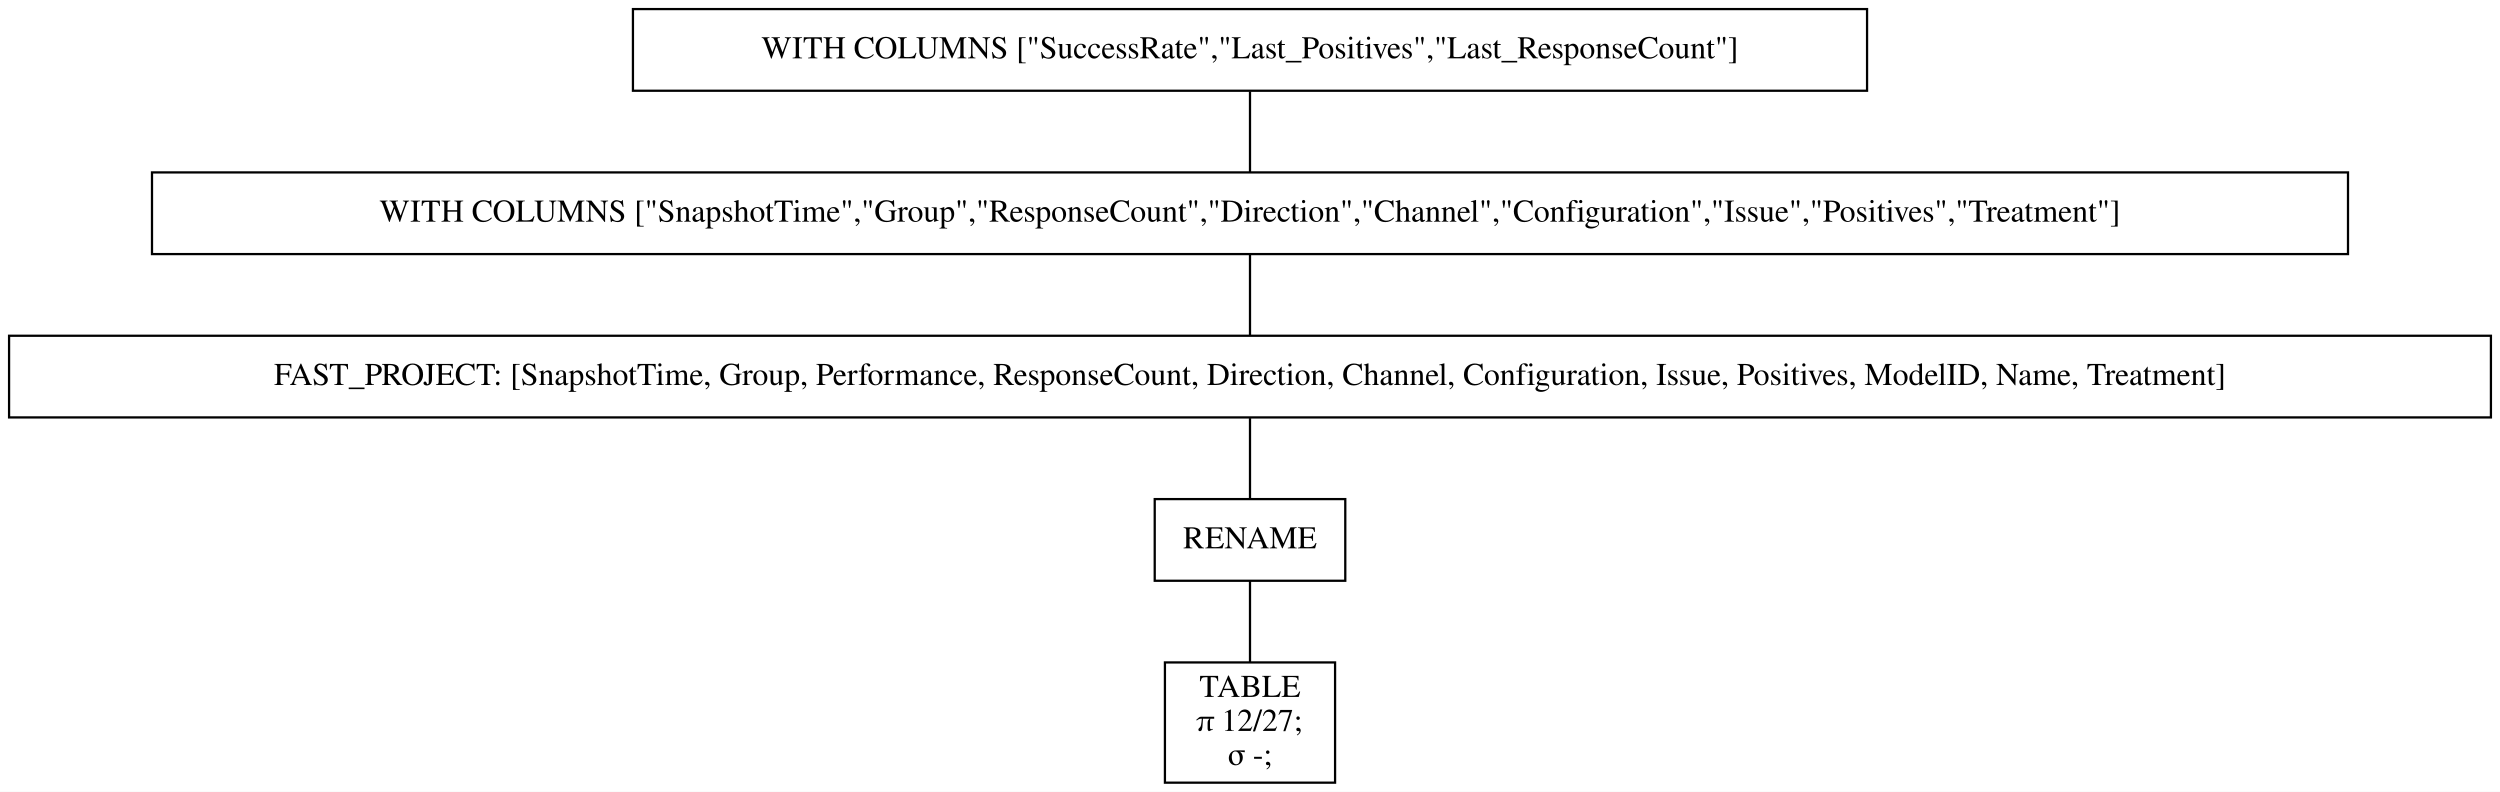
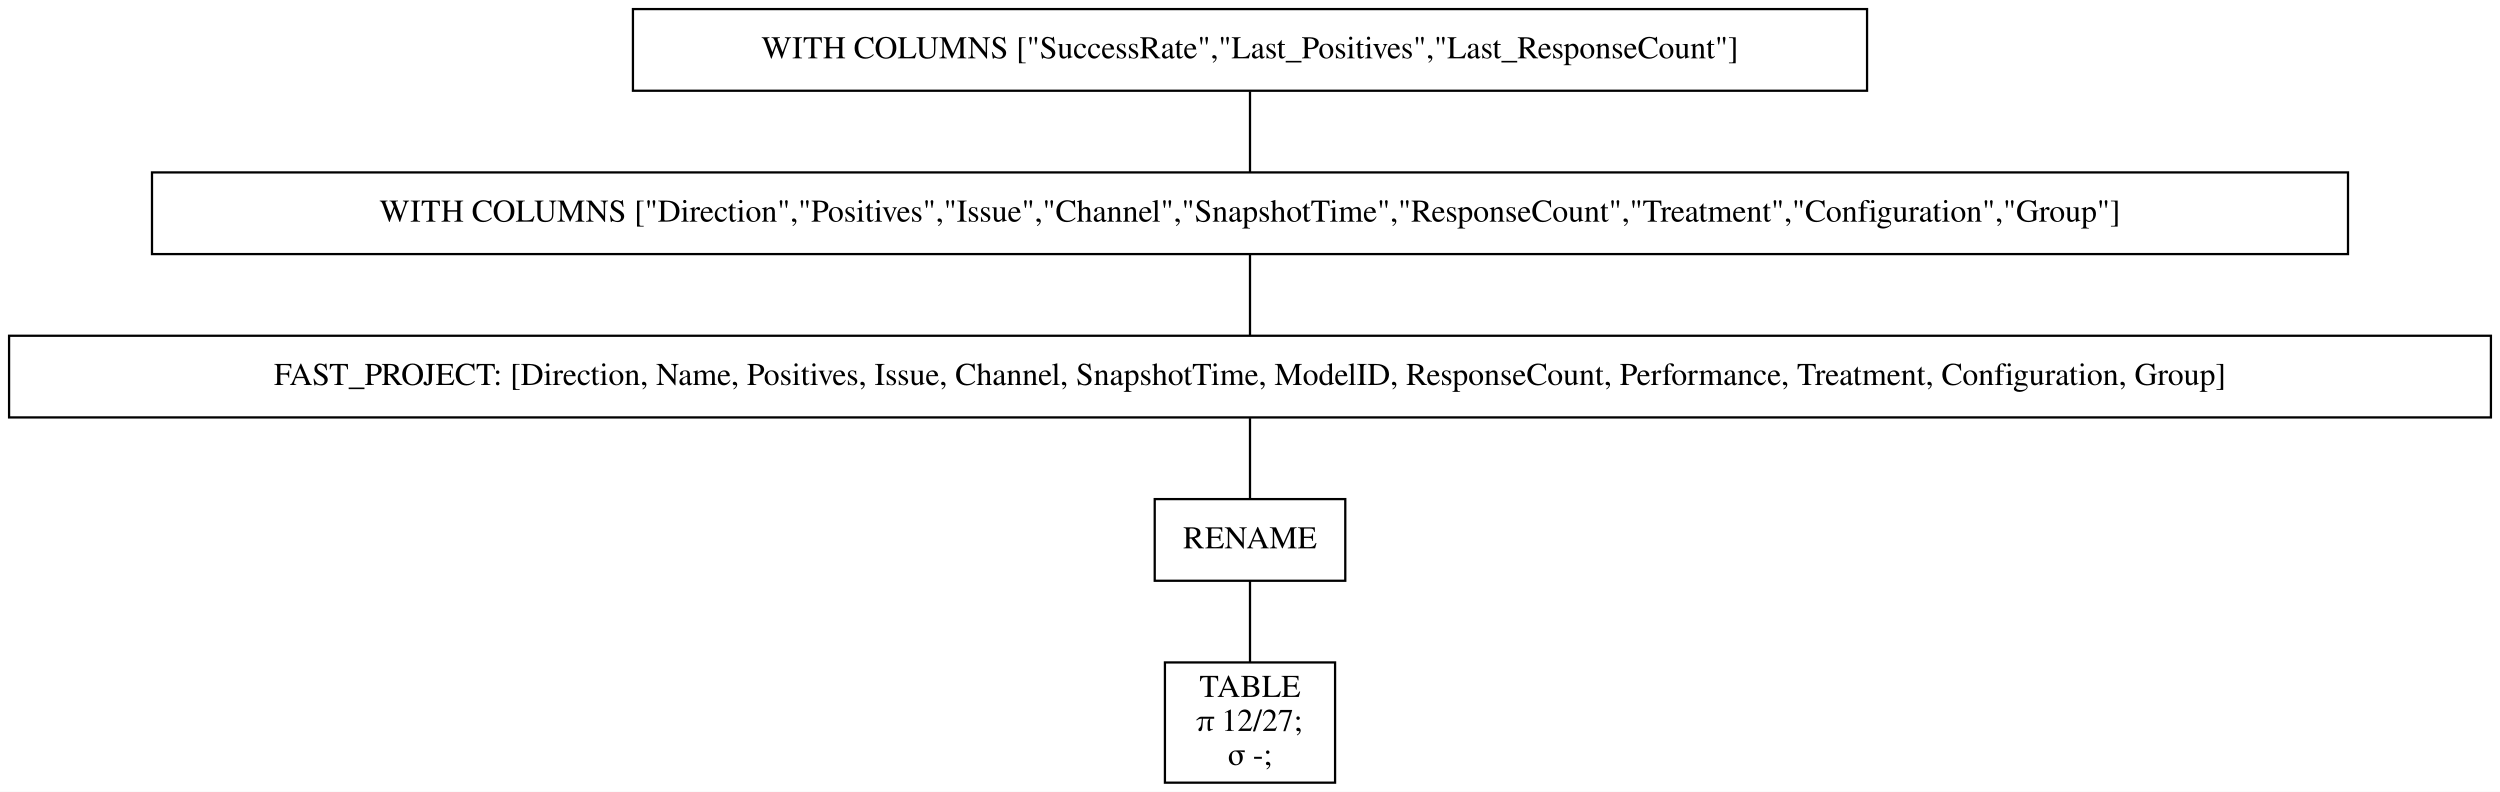
<svg xmlns="http://www.w3.org/2000/svg" width="1102pt" height="349pt" viewBox="0.00 0.00 1102.00 349.00">
  <g id="graph0" class="graph" transform="scale(1 1) rotate(0) translate(4 345)">
    <polygon fill="white" stroke="transparent" points="-4,4 -4,-345 1098,-345 1098,4 -4,4" />
    <g id="node1" class="node">
      <polygon fill="none" stroke="black" points="819,-341 275,-341 275,-305 819,-305 819,-341" />
      <text text-anchor="middle" x="547" y="-319.3" font-family="Times,serif" font-size="14.00">WITH COLUMNS ["SuccessRate","Last_Positives","Last_ResponseCount"]</text>
    </g>
    <g id="node2" class="node">
      <polygon fill="none" stroke="black" points="1031,-269 63,-269 63,-233 1031,-233 1031,-269" />
-       <text text-anchor="middle" x="547" y="-247.3" font-family="Times,serif" font-size="14.00">WITH COLUMNS ["SnapshotTime","Group","ResponseCount","Direction","Channel","Configuration","Issue","Positives","Treatment"]</text>
+       <text text-anchor="middle" x="547" y="-247.3" font-family="Times,serif" font-size="14.00">WITH COLUMNS ["Direction","Positives","Issue","Channel","SnapshotTime","ResponseCount","Treatment","Configuration","Group"]</text>
    </g>
    <g id="edge1" class="edge">
      <path fill="none" stroke="black" d="M547,-304.7C547,-293.85 547,-279.92 547,-269.1" />
    </g>
    <g id="node3" class="node">
      <polygon fill="none" stroke="black" points="1094,-197 0,-197 0,-161 1094,-161 1094,-197" />
-       <text text-anchor="middle" x="547" y="-175.3" font-family="Times,serif" font-size="14.00">FAST_PROJECT: [SnapshotTime, Group, Performance, ResponseCount, Direction, Channel, Configuration, Issue, Positives, ModelID, Name, Treatment]</text>
+       <text text-anchor="middle" x="547" y="-175.3" font-family="Times,serif" font-size="14.00">FAST_PROJECT: [Direction, Name, Positives, Issue, Channel, SnapshotTime, ModelID, ResponseCount, Performance, Treatment, Configuration, Group]</text>
    </g>
    <g id="edge2" class="edge">
      <path fill="none" stroke="black" d="M547,-232.7C547,-221.85 547,-207.92 547,-197.1" />
    </g>
    <g id="node4" class="node">
      <polygon fill="none" stroke="black" points="589,-125 505,-125 505,-89 589,-89 589,-125" />
      <text text-anchor="middle" x="547" y="-103.3" font-family="Times,serif" font-size="14.00">RENAME</text>
    </g>
    <g id="edge3" class="edge">
      <path fill="none" stroke="black" d="M547,-160.7C547,-149.85 547,-135.92 547,-125.1" />
    </g>
    <g id="node5" class="node">
      <polygon fill="none" stroke="black" points="584.5,-53 509.5,-53 509.5,0 584.5,0 584.5,-53" />
      <text text-anchor="middle" x="547" y="-37.8" font-family="Times,serif" font-size="14.00">TABLE</text>
      <text text-anchor="middle" x="547" y="-22.8" font-family="Times,serif" font-size="14.00">π 12/27;</text>
      <text text-anchor="middle" x="547" y="-7.8" font-family="Times,serif" font-size="14.00">σ -;</text>
    </g>
    <g id="edge4" class="edge">
      <path fill="none" stroke="black" d="M547,-88.97C547,-78.51 547,-64.9 547,-53.16" />
    </g>
  </g>
</svg>
